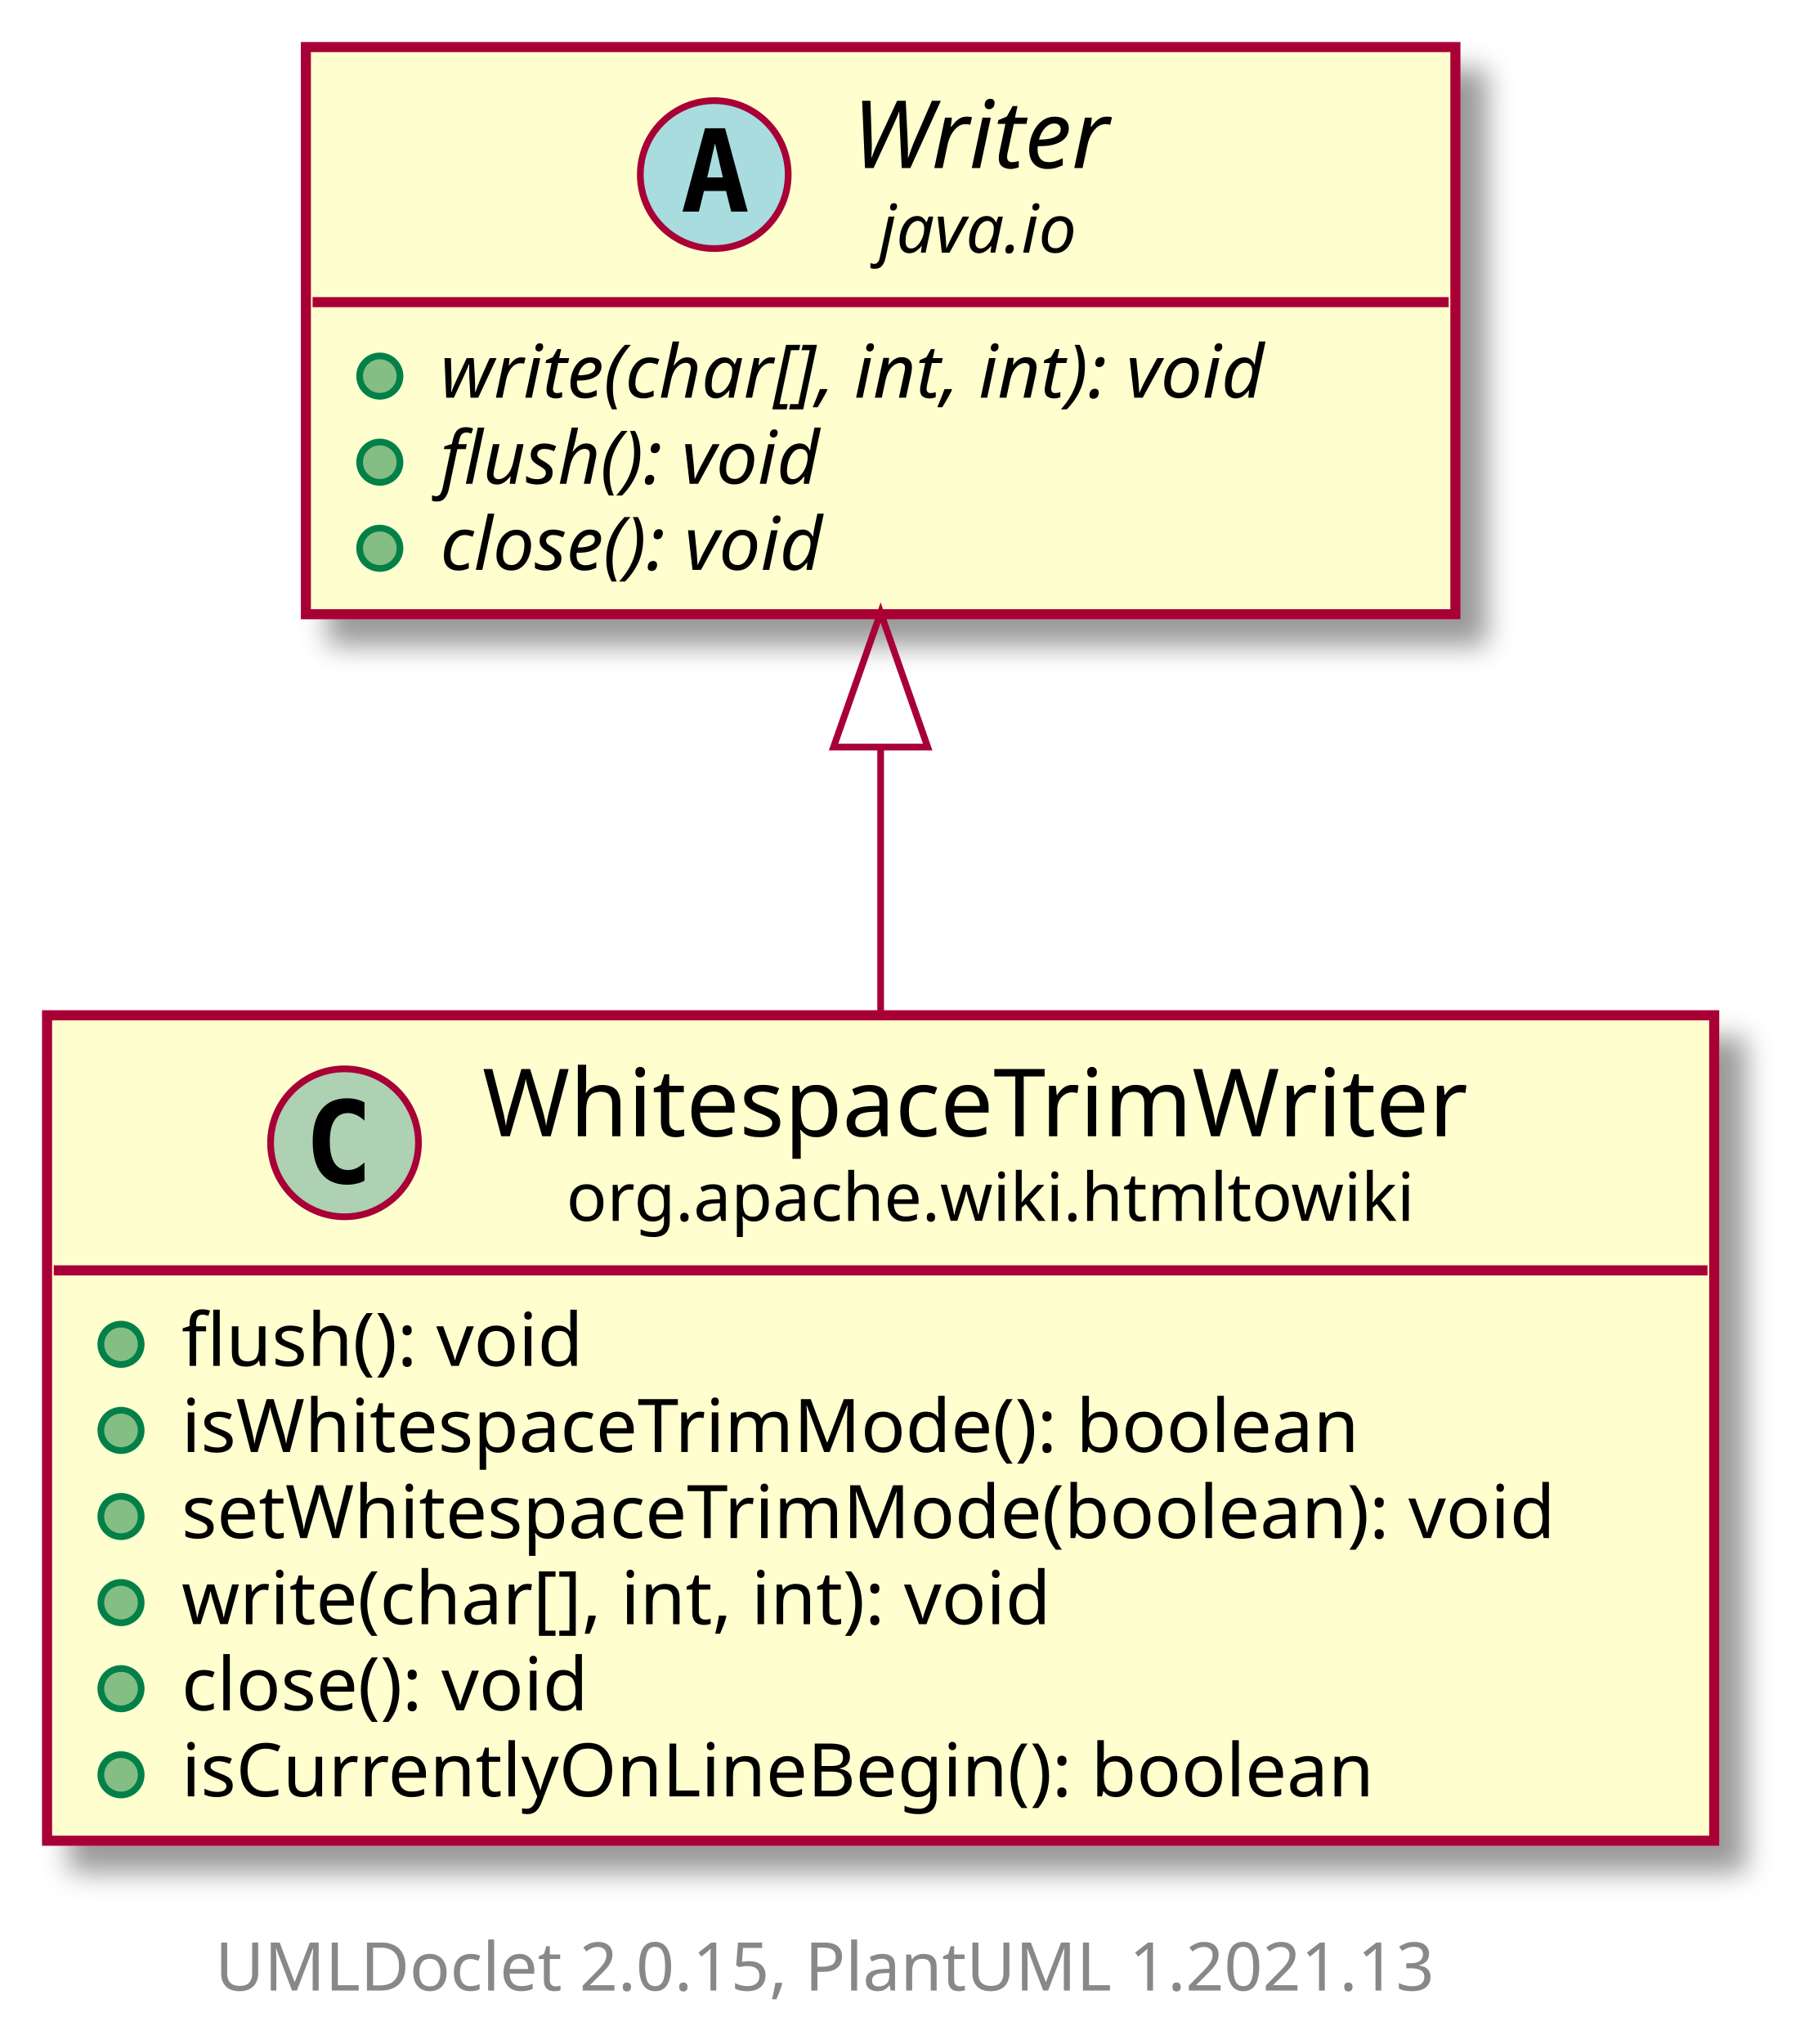
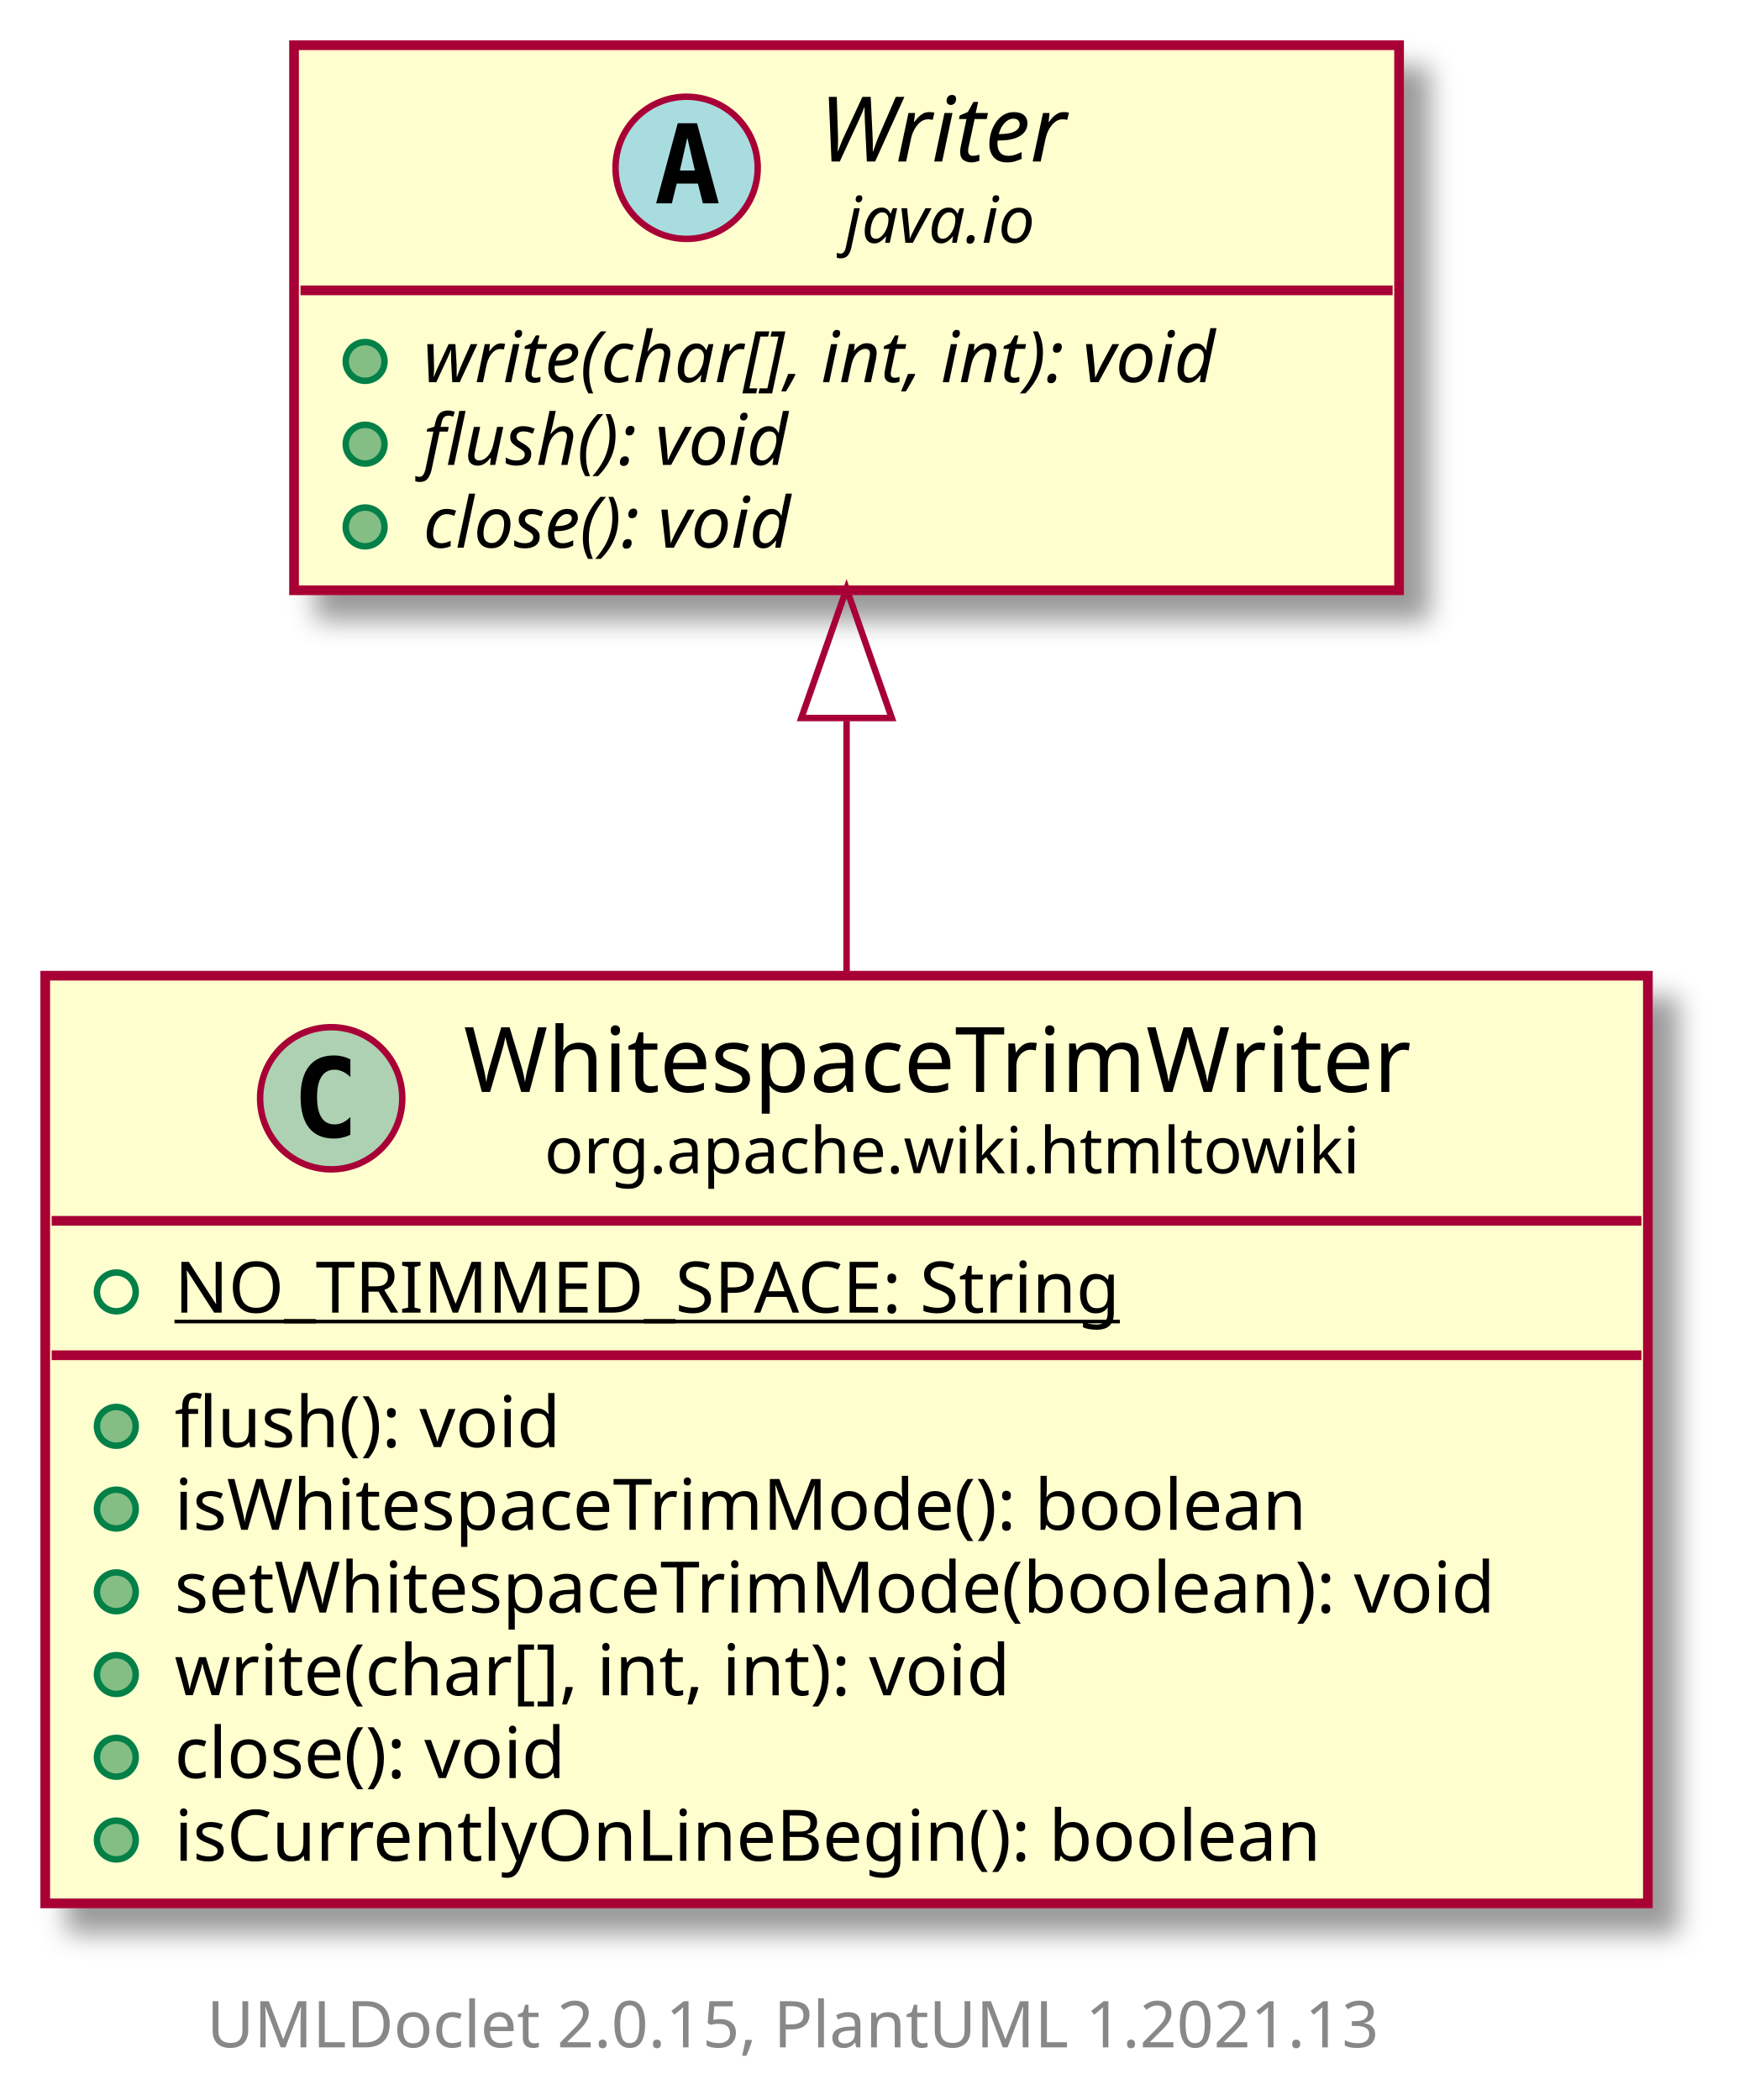
- <svg xmlns="http://www.w3.org/2000/svg" xmlns:xlink="http://www.w3.org/1999/xlink" contentScriptType="application/ecmascript" contentStyleType="text/css" height="304px" preserveAspectRatio="none" style="width:269px;height:304px;background:#FFFFFF;" version="1.1" viewBox="0 0 269 304" width="269px" zoomAndPan="magnify">
+ <svg xmlns="http://www.w3.org/2000/svg" xmlns:xlink="http://www.w3.org/1999/xlink" contentScriptType="application/ecmascript" contentStyleType="text/css" height="325px" preserveAspectRatio="none" style="width:269px;height:325px;background:#FFFFFF;" version="1.1" viewBox="0 0 269 325" width="269px" zoomAndPan="magnify">
  <defs>
-     <filter height="300%" id="fsnasxbq6dsop" width="300%" x="-1" y="-1">
+     <filter height="300%" id="f1df4pqz9fba1f" width="300%" x="-1" y="-1">
      <feGaussianBlur result="blurOut" stdDeviation="2.0" />
      <feColorMatrix in="blurOut" result="blurOut2" type="matrix" values="0 0 0 0 0 0 0 0 0 0 0 0 0 0 0 0 0 0 .4 0" />
      <feOffset dx="4.0" dy="4.0" in="blurOut2" result="blurOut3" />
      <feBlend in="SourceGraphic" in2="blurOut3" mode="normal" />
    </filter>
  </defs>
  <g>
    <a href="WhitespaceTrimWriter.html" target="_top" title="WhitespaceTrimWriter.html" xlink:actuate="onRequest" xlink:href="WhitespaceTrimWriter.html" xlink:show="new" xlink:title="WhitespaceTrimWriter.html" xlink:type="simple">
-       <rect codeLine="5" fill="#FEFECE" filter="url(#fsnasxbq6dsop)" height="122.766" id="org.apache.wiki.htmltowiki.WhitespaceTrimWriter" style="stroke:#A80036;stroke-width:1.5;" width="248" x="7" y="151" />
+       <rect codeLine="5" fill="#FEFECE" filter="url(#f1df4pqz9fba1f)" height="143.57" id="org.apache.wiki.htmltowiki.WhitespaceTrimWriter" style="stroke:#A80036;stroke-width:1.5;" width="248" x="7" y="151" />
      <ellipse cx="51.25" cy="169.969" fill="#ADD1B2" rx="11" ry="11" style="stroke:#A80036;stroke-width:1.0;" />
      <path d="M54.219,175.609 Q53.641,175.906 53,176.047 Q52.359,176.203 51.656,176.203 Q49.156,176.203 47.828,174.562 Q46.516,172.906 46.516,169.781 Q46.516,166.656 47.828,165 Q49.156,163.344 51.656,163.344 Q52.359,163.344 53,163.5 Q53.656,163.656 54.219,163.953 L54.219,166.672 Q53.594,166.094 53,165.828 Q52.406,165.547 51.781,165.547 Q50.438,165.547 49.75,166.625 Q49.062,167.688 49.062,169.781 Q49.062,171.875 49.75,172.953 Q50.438,174.016 51.781,174.016 Q52.406,174.016 53,173.75 Q53.594,173.469 54.219,172.891 L54.219,175.609 Z " fill="#000000" />
      <text fill="#000000" font-family="sans-serif" font-size="14" lengthAdjust="spacing" textLength="151" x="71.75" y="168.995">WhitespaceTrimWriter</text>
      <text fill="#000000" font-family="sans-serif" font-size="10" lengthAdjust="spacing" textLength="126" x="84.25" y="181.579">org.apache.wiki.htmltowiki</text>
      <line style="stroke:#A80036;stroke-width:1.5;" x1="8" x2="254" y1="188.938" y2="188.938" />
-       <ellipse cx="18" cy="199.938" fill="#84BE84" rx="3" ry="3" style="stroke:#038048;stroke-width:1.0;" />
-       <text fill="#000000" font-family="sans-serif" font-size="11" lengthAdjust="spacing" textLength="67" x="27" y="203.148">flush(): void</text>
-       <ellipse cx="18" cy="212.742" fill="#84BE84" rx="3" ry="3" style="stroke:#038048;stroke-width:1.0;" />
-       <text fill="#000000" font-family="sans-serif" font-size="11" lengthAdjust="spacing" textLength="191" x="27" y="215.953">isWhitespaceTrimMode(): boolean</text>
-       <ellipse cx="18" cy="225.547" fill="#84BE84" rx="3" ry="3" style="stroke:#038048;stroke-width:1.0;" />
-       <text fill="#000000" font-family="sans-serif" font-size="11" lengthAdjust="spacing" textLength="222" x="27" y="228.757">setWhitespaceTrimMode(boolean): void</text>
-       <ellipse cx="18" cy="238.352" fill="#84BE84" rx="3" ry="3" style="stroke:#038048;stroke-width:1.0;" />
-       <text fill="#000000" font-family="sans-serif" font-size="11" lengthAdjust="spacing" textLength="144" x="27" y="241.562">write(char[], int, int): void</text>
-       <ellipse cx="18" cy="251.156" fill="#84BE84" rx="3" ry="3" style="stroke:#038048;stroke-width:1.0;" />
-       <text fill="#000000" font-family="sans-serif" font-size="11" lengthAdjust="spacing" textLength="69" x="27" y="254.367">close(): void</text>
-       <ellipse cx="18" cy="263.961" fill="#84BE84" rx="3" ry="3" style="stroke:#038048;stroke-width:1.0;" />
-       <text fill="#000000" font-family="sans-serif" font-size="11" lengthAdjust="spacing" textLength="194" x="27" y="267.171">isCurrentlyOnLineBegin(): boolean</text>
+       <ellipse cx="18" cy="199.938" rx="3" ry="3" style="stroke:#038048;stroke-width:1.0;fill:none;" />
+       <text fill="#000000" font-family="sans-serif" font-size="11" lengthAdjust="spacing" text-decoration="underline" textLength="158" x="27" y="203.148">NO_TRIMMED_SPACE: String</text>
+       <line style="stroke:#A80036;stroke-width:1.5;" x1="8" x2="254" y1="209.742" y2="209.742" />
+       <ellipse cx="18" cy="220.742" fill="#84BE84" rx="3" ry="3" style="stroke:#038048;stroke-width:1.0;" />
+       <text fill="#000000" font-family="sans-serif" font-size="11" lengthAdjust="spacing" textLength="67" x="27" y="223.953">flush(): void</text>
+       <ellipse cx="18" cy="233.547" fill="#84BE84" rx="3" ry="3" style="stroke:#038048;stroke-width:1.0;" />
+       <text fill="#000000" font-family="sans-serif" font-size="11" lengthAdjust="spacing" textLength="191" x="27" y="236.757">isWhitespaceTrimMode(): boolean</text>
+       <ellipse cx="18" cy="246.352" fill="#84BE84" rx="3" ry="3" style="stroke:#038048;stroke-width:1.0;" />
+       <text fill="#000000" font-family="sans-serif" font-size="11" lengthAdjust="spacing" textLength="222" x="27" y="249.562">setWhitespaceTrimMode(boolean): void</text>
+       <ellipse cx="18" cy="259.156" fill="#84BE84" rx="3" ry="3" style="stroke:#038048;stroke-width:1.0;" />
+       <text fill="#000000" font-family="sans-serif" font-size="11" lengthAdjust="spacing" textLength="144" x="27" y="262.367">write(char[], int, int): void</text>
+       <ellipse cx="18" cy="271.961" fill="#84BE84" rx="3" ry="3" style="stroke:#038048;stroke-width:1.0;" />
+       <text fill="#000000" font-family="sans-serif" font-size="11" lengthAdjust="spacing" textLength="69" x="27" y="275.171">close(): void</text>
+       <ellipse cx="18" cy="284.766" fill="#84BE84" rx="3" ry="3" style="stroke:#038048;stroke-width:1.0;" />
+       <text fill="#000000" font-family="sans-serif" font-size="11" lengthAdjust="spacing" textLength="194" x="27" y="287.976">isCurrentlyOnLineBegin(): boolean</text>
    </a>
-     <rect codeLine="14" fill="#FEFECE" filter="url(#fsnasxbq6dsop)" height="84.352" id="java.io.Writer" style="stroke:#A80036;stroke-width:1.5;" width="171" x="45.5" y="7" />
+     <rect codeLine="15" fill="#FEFECE" filter="url(#f1df4pqz9fba1f)" height="84.352" id="java.io.Writer" style="stroke:#A80036;stroke-width:1.5;" width="171" x="45.5" y="7" />
    <ellipse cx="106.25" cy="25.969" fill="#A9DCDF" rx="11" ry="11" style="stroke:#A80036;stroke-width:1.0;" />
    <path d="M106.359,21.312 L105.203,26.391 L107.531,26.391 L106.359,21.312 Z M104.875,19.078 L107.859,19.078 L111.219,31.469 L108.766,31.469 L108,28.406 L104.719,28.406 L103.969,31.469 L101.531,31.469 L104.875,19.078 Z " fill="#000000" />
    <text fill="#000000" font-family="sans-serif" font-size="14" font-style="italic" lengthAdjust="spacing" textLength="41" x="126.75" y="24.995">Writer</text>
    <text fill="#000000" font-family="sans-serif" font-size="10" font-style="italic" lengthAdjust="spacing" textLength="33" x="130.75" y="37.579">java.io</text>
    <line style="stroke:#A80036;stroke-width:1.5;" x1="46.5" x2="215.5" y1="44.938" y2="44.938" />
    <ellipse cx="56.5" cy="55.938" fill="#84BE84" rx="3" ry="3" style="stroke:#038048;stroke-width:1.0;" />
    <text fill="#000000" font-family="sans-serif" font-size="11" font-style="italic" lengthAdjust="spacing" textLength="145" x="65.5" y="59.148">write(char[], int, int): void</text>
    <ellipse cx="56.5" cy="68.742" fill="#84BE84" rx="3" ry="3" style="stroke:#038048;stroke-width:1.0;" />
    <text fill="#000000" font-family="sans-serif" font-size="11" font-style="italic" lengthAdjust="spacing" textLength="67" x="65.5" y="71.953">flush(): void</text>
    <ellipse cx="56.5" cy="81.547" fill="#84BE84" rx="3" ry="3" style="stroke:#038048;stroke-width:1.0;" />
    <text fill="#000000" font-family="sans-serif" font-size="11" font-style="italic" lengthAdjust="spacing" textLength="69" x="65.5" y="84.757">close(): void</text>
-     <path codeLine="20" d="M131,111.32 C131,124.259 131,137.887 131,150.804 " fill="none" id="java.io.Writer-backto-org.apache.wiki.htmltowiki.WhitespaceTrimWriter" style="stroke:#A80036;stroke-width:1.0;" />
-     <polygon fill="none" points="124,111.105,131,91.105,138,111.105,124,111.105" style="stroke:#A80036;stroke-width:1.0;" />
-     <text fill="#888888" font-family="sans-serif" font-size="10" lengthAdjust="spacing" textLength="192" x="32" y="296.048">UMLDoclet 2.0.15, PlantUML 1.2021.13</text>
+     <path codeLine="21" d="M131,111.562 C131,124.258 131,137.711 131,150.712 " fill="none" id="java.io.Writer-backto-org.apache.wiki.htmltowiki.WhitespaceTrimWriter" style="stroke:#A80036;stroke-width:1.0;" />
+     <polygon fill="none" points="124,111.121,131,91.121,138,111.121,124,111.121" style="stroke:#A80036;stroke-width:1.0;" />
+     <text fill="#888888" font-family="sans-serif" font-size="10" lengthAdjust="spacing" textLength="192" x="32" y="316.853">UMLDoclet 2.0.15, PlantUML 1.2021.13</text>
  </g>
</svg>
